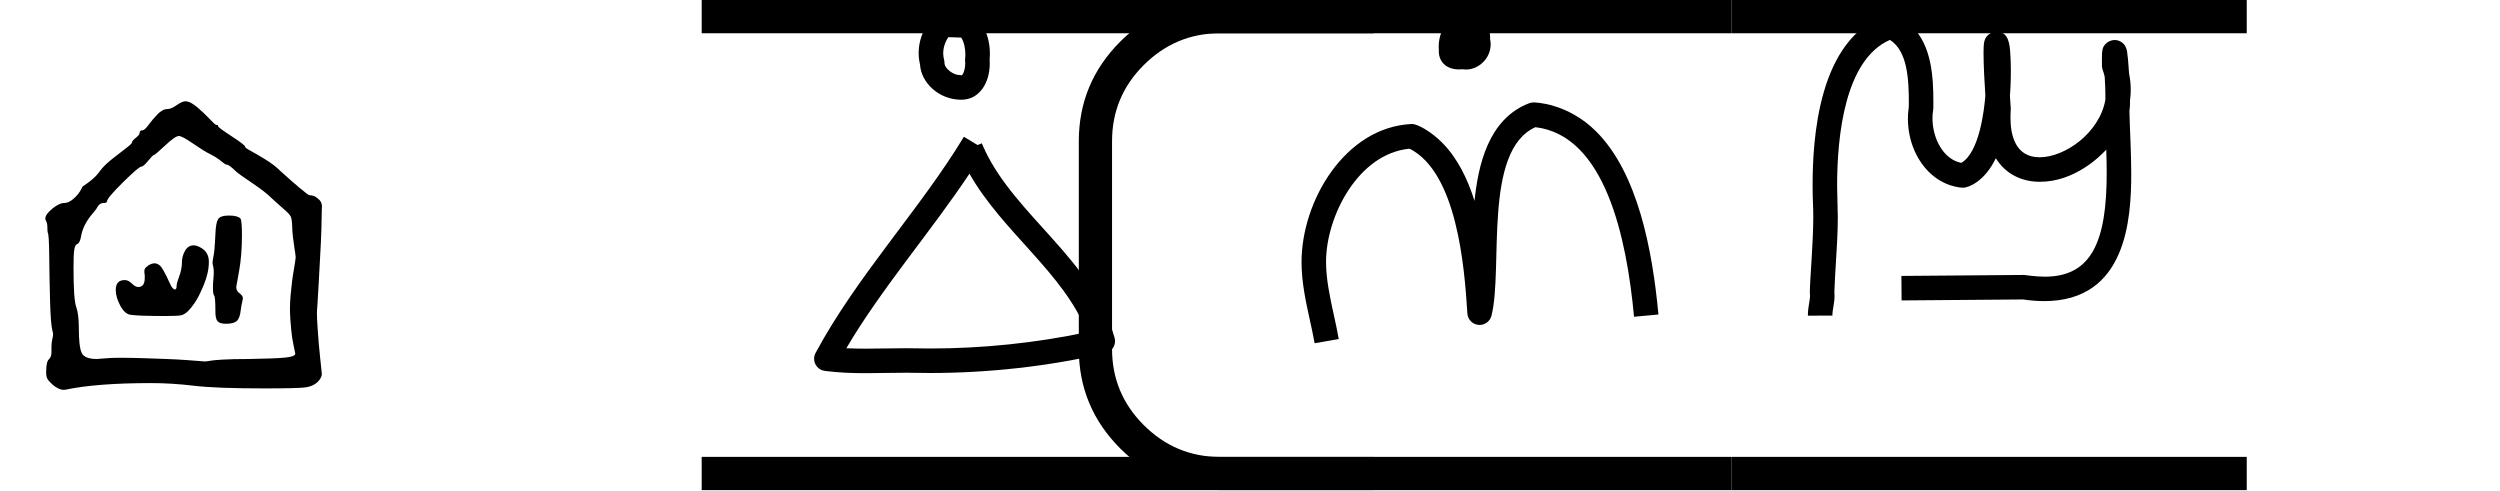
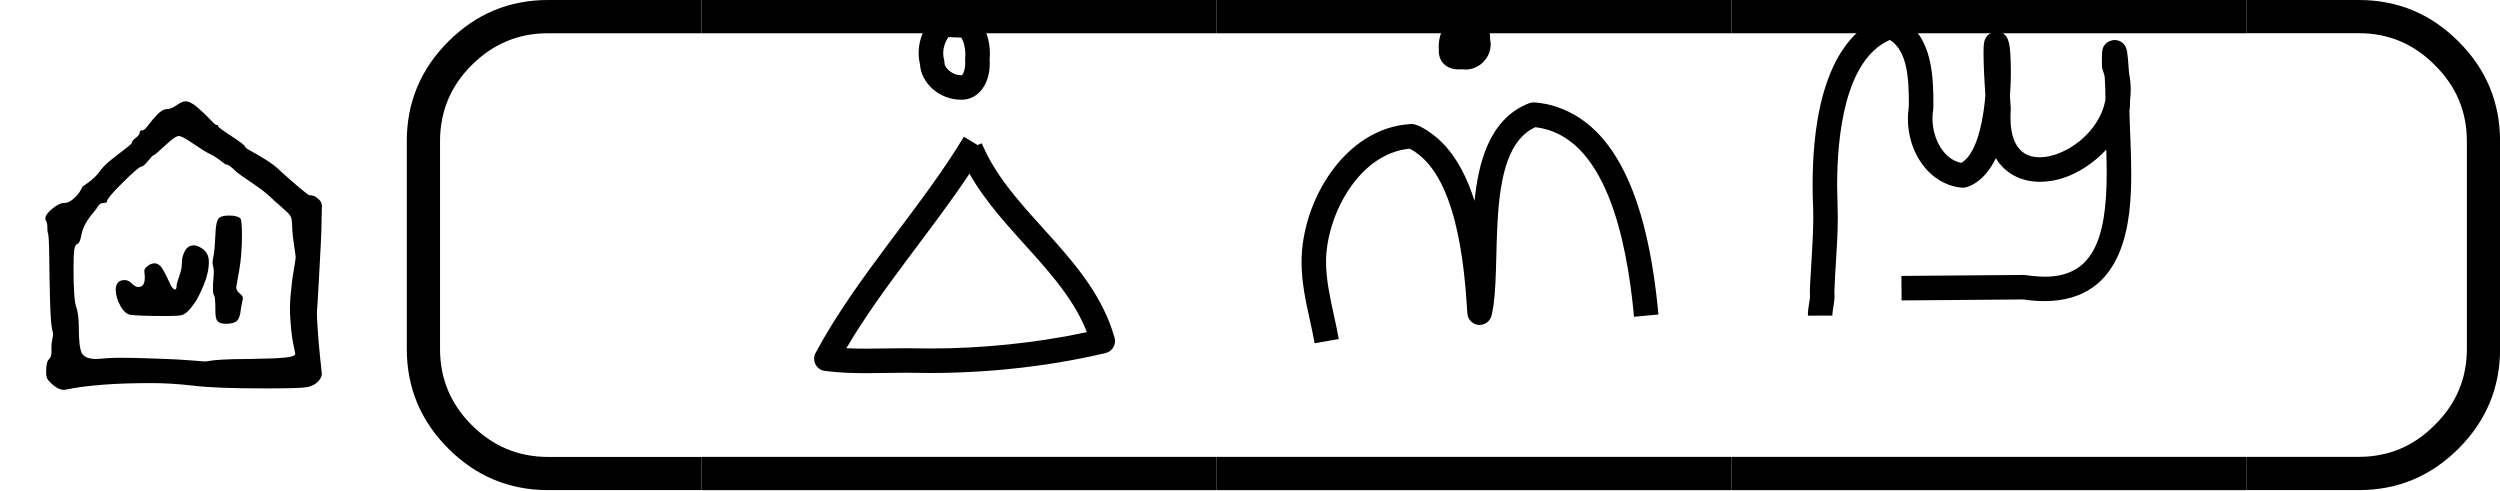
<svg xmlns="http://www.w3.org/2000/svg" version="1.1" width="5101" height="1000" viewBox="0 0 5101 1000">
  <path d="M126 137Q126 137 126 151Q126 160 128.0 169.0Q130 178 130 182Q130 184 128 192Q124 208 122.5 266.0Q121 324 120.5 375.0Q120 426 117 430Q116 433 116.0 443.5Q116 454 112 461Q111 462 111 465Q111 475 128.0 489.0Q145 503 157 503Q168 503 179.0 512.5Q190 522 195.5 531.0Q201 540 201 541Q201 543 207.5 547.0Q214 551 225.5 560.5Q237 570 246 583Q256 596 275.5 611.5Q295 627 309.0 637.5Q323 648 323 651Q323 655 332.5 662.5Q342 670 342 675Q342 681 349 681Q354 681 363.5 694.0Q373 707 385.5 720.0Q398 733 410 733Q419 733 432.5 742.5Q446 752 454 752Q466 752 483.0 737.5Q500 723 513.5 708.5Q527 694 530 694Q533 694 533.5 693.5Q534 693 534 691Q534 688 567.0 666.5Q600 645 600 641Q600 638 614.0 630.5Q628 623 650.0 609.5Q672 596 687 581Q711 559 733.0 540.5Q755 522 758 522Q762 522 767.5 520.5Q773 519 781.5 511.0Q790 503 788 489Q788 472 787.0 440.0Q786 408 784.0 374.0Q782 340 780.5 309.0Q779 278 777.5 257.5Q776 237 776 236Q776 221 777.5 199.5Q779 178 780.5 159.0Q782 140 784.0 123.0Q786 106 787.0 95.0Q788 84 788 84Q788 75 777 64Q766 54 748.0 51.5Q730 49 647 49Q529 49 475.0 55.5Q421 62 370 62Q237 62 161 46Q147 43 129 58Q119 67 116.0 72.5Q113 78 113 89Q113 114 119.5 120.0Q126 126 126 137ZM291 124Q320 124 351.5 123.0Q383 122 408.5 121.0Q434 120 455.0 118.5Q476 117 488.5 116.0Q501 115 501 115Q506 115 513.5 116.5Q521 118 544.5 119.5Q568 121 609 121Q674 122 698.5 124.5Q723 127 723 134Q723 134 722.5 136.5Q722 139 721.0 144.0Q720 149 718.5 156.0Q717 163 715.5 172.5Q714 182 713.0 193.0Q712 204 711.0 217.5Q710 231 710 245Q710 259 711.5 276.5Q713 294 715.0 310.0Q717 326 719.5 339.5Q722 353 723.0 361.5Q724 370 724 370Q724 374 720.0 399.5Q716 425 715.5 444.0Q715 463 712.0 469.5Q709 476 696 487Q693 490 686.0 496.0Q679 502 674.0 506.5Q669 511 666 514Q650 530 618.0 551.5Q586 573 578 580Q561 597 555 597Q552 597 548.0 600.5Q544 604 535.0 610.5Q526 617 514 623Q501 629 473.5 648.0Q446 667 438 667Q429 667 404.0 643.5Q379 620 376 620Q374 620 362.5 606.0Q351 592 346 592Q340 592 301.0 553.5Q262 515 262 507Q262 503 253 503Q245 503 239 494Q237 489 227.0 477.5Q217 466 209.5 452.5Q202 439 199 424Q196 404 188 402Q184 400 182.0 389.5Q180 379 180 344Q180 267 186.5 249.0Q193 231 193 197Q193 151 200.0 136.0Q207 121 237 121Q241 121 256.5 122.5Q272 124 291 124Z" transform="translate(0.00,833.33) scale(0.8333,-0.8333)" fill="#000000" />
  <path d="m 432.427,-300.259 c 0,-4 2.167,-11.833 6.5,-23.5 4.333,-11.667 6.5,-22.833 6.5,-33.5 0,-10 2.5,-19.5 7.5,-28.5 5,-9 12.167,-13.5 21.5,-13.5 4.667,0 10,1.667 16,5 14,7.333 21,19 21,35 0,18 -4.167,37 -12.5,57 -8.333,20 -15.667,34.5 -22,43.5 -6.333,9 -11.5,15.5 -15.5,19.5 -6,6 -11.667,9.667 -17,11 -5.333,1.333 -18,2 -38,2 -45.333,0 -74.333,-1 -87,-3 -9.333,-1.333 -17.667,-8.833 -25,-22.5 -7.333,-13.667 -11,-26.5 -11,-38.5 0,-16 7.333,-24 22,-24 6,0 11.833,2.833 17.5,8.5 5.667,5.667 10.833,8.5 15.5,8.5 10.667,0 16,-7.333 16,-22 v -7 c -1.333,-7.333 -1.333,-12.333 0,-15 1.333,-2.667 4.333,-5.667 9,-9 5.333,-3.333 10.333,-5 15,-5 8,0 15,5.333 21,16 6,10.667 11.333,21.333 16,32 4.667,10.667 9,16 13,16 2.667,0 4,-3 4,-9 z m 95,-126 c 0.667,-18.667 2.833,-31 6.5,-37 3.667,-6 12.5,-9 26.5,-9 14,0 23.333,2.333 28,7 2.667,2.667 4,16.333 4,41 0,32.667 -2.333,62 -7,88 l -7,39 c 0,6.667 3,12 9,16 6,4.667 8.333,9.333 7,14 -2.667,11.333 -4.333,20.333 -5,27 -1.333,12.667 -4.5,21.333 -9.5,26 -5,4.667 -13.833,7 -26.5,7 -10,0 -16.833,-2 -20.5,-6 -3.667,-4 -5.5,-11.667 -5.5,-23 0,-24.667 -1,-38 -3,-40 -2,-2 -3,-8.667 -3,-20 0,-8 0.333,-14.333 1,-19 0.667,-7.333 1,-13.333 1,-18 0,-6 -0.5,-11 -1.5,-15 -1,-4 -1.5,-6.667 -1.5,-8 0,-3.333 0.667,-8.333 2,-15 2,-7.333 3.667,-25.667 5,-55 z" transform="translate(0.00,833.33) scale(0.8333,0.8333)" fill="#000000" />
-   <path d="M 24.638,12.488 H 20.722 q -1.482,0 -2.54,-1.058 -1.058,-1.058 -1.058,-2.54 V 3.598 q 0,-1.482 1.058,-2.54 Q 19.241,4e-6 20.722,4e-6 h 3.916 V 0.847 H 20.722 q -1.132,0 -1.947,0.815 -0.804,0.804 -0.804,1.937 v 5.292 q 0,1.132 0.804,1.937 0.815,0.815 1.947,0.815 h 3.916 z" transform="translate(830.00,0.00) scale(80.0747,80.0747)" fill="#000000" />
+   <path d="M 24.638,12.488 H 20.722 q -1.482,0 -2.54,-1.058 -1.058,-1.058 -1.058,-2.54 V 3.598 q 0,-1.482 1.058,-2.54 Q 19.241,4e-6 20.722,4e-6 h 3.916 V 0.847 H 20.722 q -1.132,0 -1.947,0.815 -0.804,0.804 -0.804,1.937 v 5.292 q 0,1.132 0.804,1.937 0.815,0.815 1.947,0.815 h 3.916 z" transform="translate(-541.19,0.00) scale(80.0747,80.0747)" fill="#000000" />
  <path d="M 75.015,0.847 V 4e-6 h 13.123 v 0.847 z m 0,11.642 v -0.847 h 13.123 v 0.847 z" transform="translate(-4575.08,0.00) scale(80.0747,80.0747)" fill="#000000" />
  <path d="M 75.015,0.847 V 4e-6 h 13.123 v 0.847 z m 0,11.642 v -0.847 h 13.123 v 0.847 z" transform="translate(-3524.24,0.00) scale(80.0747,80.0747)" fill="#000000" />
  <path d="M 75.015,0.847 V 4e-6 h 13.123 v 0.847 z m 0,11.642 v -0.847 h 13.123 v 0.847 z" transform="translate(-2473.39,0.00) scale(80.0747,80.0747)" fill="#000000" />
-   <path d="m 87.715,4e-6 h 2.857 q 1.482,0 2.54,1.058 1.058,1.058 1.058,2.54 v 5.292 q 0,1.482 -1.058,2.54 -1.058,1.058 -2.54,1.058 h -2.857 v -0.847 h 2.857 q 1.132,0 1.937,-0.815 0.815,-0.804 0.815,-1.937 V 3.598 q 0,-1.132 -0.815,-1.937 -0.804,-0.815 -1.937,-0.815 h -2.857 z" transform="translate(4584.24,0.00) scale(80.0747,80.0747)" fill="#000000" />
+   <path d="m 87.715,4e-6 h 2.857 q 1.482,0 2.54,1.058 1.058,1.058 1.058,2.54 v 5.292 q 0,1.482 -1.058,2.54 -1.058,1.058 -2.54,1.058 h -2.857 v -0.847 h 2.857 q 1.132,0 1.937,-0.815 0.815,-0.804 0.815,-1.937 V 3.598 q 0,-1.132 -0.815,-1.937 -0.804,-0.815 -1.937,-0.815 h -2.857 z" transform="translate(-2439.49,0.00) scale(80.0747,80.0747)" fill="#000000" />
  <path d="M 562.37,129.59 C 562.37,168.42 541.80,203.48 504.34,203.48 C 457.22,203.48 422.03,167.43 420.10,131.54 C 418.20,123.70 417.31,115.86 417.31,108.15 C 417.31,75.57 433.17,45.44 455.80,26.84 C 455.84,25.68 455.87,25.02 455.87,25.02 L 458.00,25.09 C 471.42,14.70 487.79,7.71 506.07,7.02 L 506.81,26.78 C 518.12,27.17 525.86,27.43 538.13,39.71 C 543.11,44.69 562.69,67.03 562.69,110.58 C 562.69,114.54 562.50,118.47 562.11,122.33 C 562.28,124.71 562.37,127.13 562.37,129.59  Z M 512.00,122.00 C 512.00,118.86 512.63,117.38 512.63,111.28 C 512.63,98.56 509.72,84.93 504.08,76.70 L 478.03,75.80 C 471.40,85.23 467.42,97.04 467.42,108.69 C 467.42,118.90 470.00,121.32 469.99,128.10 C 469.99,140.27 488.52,152.83 499.42,153.01 C 502.46,153.06 504.00,153.60 505.06,153.60 C 506.61,153.60 512.33,144.59 512.33,128.93 C 512.33,127.53 512.00,122.07 512.00,122.00  Z M 392.18,710.51 C 394.59,710.51 440.05,711.08 440.54,711.08 C 545.86,711.08 656.56,700.02 760.54,677.69 C 713.81,557.34 588.95,474.11 520.96,354.41 C 441.54,473.78 341.82,588.03 269.78,710.52 C 282.93,711.18 296.19,711.41 309.68,711.41 C 336.82,711.41 363.77,710.51 392.18,710.51  Z M 392.24,760.51 C 363.89,760.51 336.11,761.42 309.05,761.42 C 281.74,761.42 254.16,760.50 225.73,756.78 C 213.35,755.16 204.00,744.61 204.00,732.00 C 204.00,727.93 204.99,723.86 206.97,720.18 C 291.31,563.03 421.08,425.84 509.59,279.08 L 537.54,295.93 L 546.08,292.38 C 547.74,296.37 549.48,300.32 551.30,304.23 L 552.42,304.90 C 552.27,305.15 552.12,305.40 551.97,305.65 C 616.04,441.50 772.25,529.99 817.06,689.20 C 817.68,691.42 818.00,693.71 818.00,696.00 C 818.00,707.71 809.92,717.69 798.78,720.32 C 683.01,747.68 558.80,761.07 440.63,761.07 C 440.15,761.07 393.01,760.51 392.24,760.51 Z" transform="translate(1457.12,0.00) scale(1,1)" fill="#000000" />
  <path d="M 427.55,94.97 C 427.55,55.04 457.98,19.33 497.55,17.05 C 498.19,17.05 498.84,17.02 499.48,17.02 C 499.76,17.02 500.03,17.02 500.31,17.04 C 501.70,16.77 503.43,16.55 505.42,16.55 C 512.92,16.55 521.38,19.31 528.65,28.55 L 515.53,38.88 C 517.84,40.97 520.50,44.04 522.59,48.32 C 527.23,53.30 532.48,62.20 532.48,76.94 C 532.48,77.90 532.45,78.86 532.39,79.82 C 533.22,83.45 533.60,87.05 533.60,90.56 C 533.60,118.82 509.41,141.89 483.02,141.89 C 480.67,141.89 478.27,141.71 475.85,141.32 C 473.67,141.53 471.43,141.66 469.11,141.66 C 441.30,141.66 427.76,124.29 427.76,104.67 C 427.76,103.76 427.79,102.85 427.85,101.95 C 427.65,99.61 427.55,97.29 427.55,94.97  Z M 368.22,303.39 C 263.48,313.18 197.70,441.18 197.70,534.24 C 197.70,569.26 205.50,605.88 213.69,643.20 C 217.21,659.26 220.77,675.42 223.63,691.71 L 174.38,700.35 C 171.79,685.54 168.39,670.03 164.87,653.97 C 156.74,616.93 147.70,576.76 147.70,534.62 C 147.70,409.97 236.45,259.73 371.76,253.04 C 372.17,253.02 372.59,253.00 373.00,253.00 C 385.45,253.00 413.33,269.77 433.92,290.37 C 465.61,322.06 486.27,364.46 500.64,409.82 C 508.12,337.95 528.43,242.64 612.05,210.66 C 614.92,209.55 617.96,209.00 621.00,209.00 C 623.39,209.00 690.14,209.54 749.07,268.47 C 833.42,352.82 863.52,508.41 875.89,641.67 L 875.89,641.71 L 826.11,646.33 C 811.09,484.53 766.94,276.22 624.80,259.49 C 517.35,308.06 559.56,548.17 535.23,644.17 C 532.45,655.11 522.57,663.00 511.00,663.00 C 497.76,663.00 486.86,652.71 486.05,639.53 C 480.19,543.46 464.60,352.32 368.22,303.39 Z" transform="translate(2507.97,0.00) scale(1,1)" fill="#000000" />
  <path d="M 184.38,603.07 C 184.38,619.66 179.99,631.36 179.99,643.91 L 130.01,644.09 C 130.00,643.96 130.00,643.83 130.00,643.71 C 130.00,626.09 134.39,613.74 134.39,602.97 C 134.39,599.52 134.00,598.63 134.00,596.00 C 134.00,572.39 141.02,494.57 141.02,442.55 C 141.02,413.96 139.64,414.42 139.64,377.95 C 139.64,286.32 150.35,77.39 291.04,30.30 C 293.62,29.44 296.31,29.00 299.00,29.00 C 311.77,29.00 332.18,43.47 342.91,54.20 C 382.83,94.12 386.03,157.56 386.03,208.75 C 386.03,220.90 386.03,221.95 385.64,224.21 C 384.66,229.95 384.20,235.81 384.20,241.67 C 384.20,281.58 406.11,325.38 443.03,332.30 C 479.72,311.28 489.71,225.28 492.11,195.29 C 490.31,167.55 488.39,132.39 488.39,108.14 C 488.39,87.09 489.71,79.35 497.01,72.05 C 500.14,68.92 506.81,64.66 515.07,64.66 C 540.07,64.66 541.82,91.26 543.05,109.98 C 543.69,119.81 544.13,131.97 544.13,145.70 C 544.13,152.27 544.07,171.76 542.25,195.89 C 542.27,196.15 544.00,221.22 544.00,222.00 C 544.00,224.14 543.34,230.15 543.34,239.79 C 543.34,275.62 553.16,320.92 602.86,320.92 C 653.85,320.92 724.98,271.74 737.04,203.54 C 737.05,201.81 737.06,199.97 737.06,198.04 C 737.06,185.63 736.66,174.01 735.62,156.45 C 732.53,143.32 730.11,141.35 730.01,134.36 C 729.94,129.75 729.91,125.76 729.91,122.31 C 729.91,101.66 730.91,96.13 738.02,89.02 C 741.14,85.90 747.81,81.67 756.02,81.67 C 759.85,81.67 777.38,82.91 781.26,105.15 C 782.36,111.46 783.87,126.13 785.32,149.67 C 787.64,161.00 788.73,172.15 788.73,183.05 C 788.73,190.45 788.23,197.73 787.27,204.87 C 787.28,206.17 787.29,207.43 787.29,208.66 C 787.29,215.10 787.09,220.65 786.04,226.36 C 786.78,262.00 789.77,310.15 789.77,353.76 C 789.77,445.84 780.66,614.38 612.04,614.38 C 598.56,614.38 584.27,613.27 569.18,611.01 L 321.20,612.99 L 320.80,563.01 L 571.00,561.00 C 571.42,561.00 595.53,564.55 613.31,564.55 C 709.24,564.55 739.69,492.00 739.69,353.34 C 739.69,337.31 739.32,321.18 738.80,305.28 C 726.08,319.20 674.06,370.93 603.47,370.93 C 563.61,370.93 532.13,353.09 513.47,322.82 C 490.16,371.46 456.59,383.00 447.00,383.00 C 444.66,383.00 408.52,382.47 376.67,350.62 C 349.08,323.03 334.11,282.95 334.11,242.61 C 334.11,225.02 336.02,225.35 336.02,212.10 C 336.02,161.49 333.44,104.28 297.37,81.39 C 205.31,121.59 189.64,277.46 189.64,378.93 C 189.64,383.95 191.03,442.24 191.03,442.88 C 191.03,474.28 189.09,504.89 187.22,534.95 C 185.96,555.23 184.71,575.27 184.04,595.17 C 184.28,597.90 184.38,600.54 184.38,603.07 Z" transform="translate(3558.81,0.00) scale(1,1)" fill="#000000" />
</svg>
